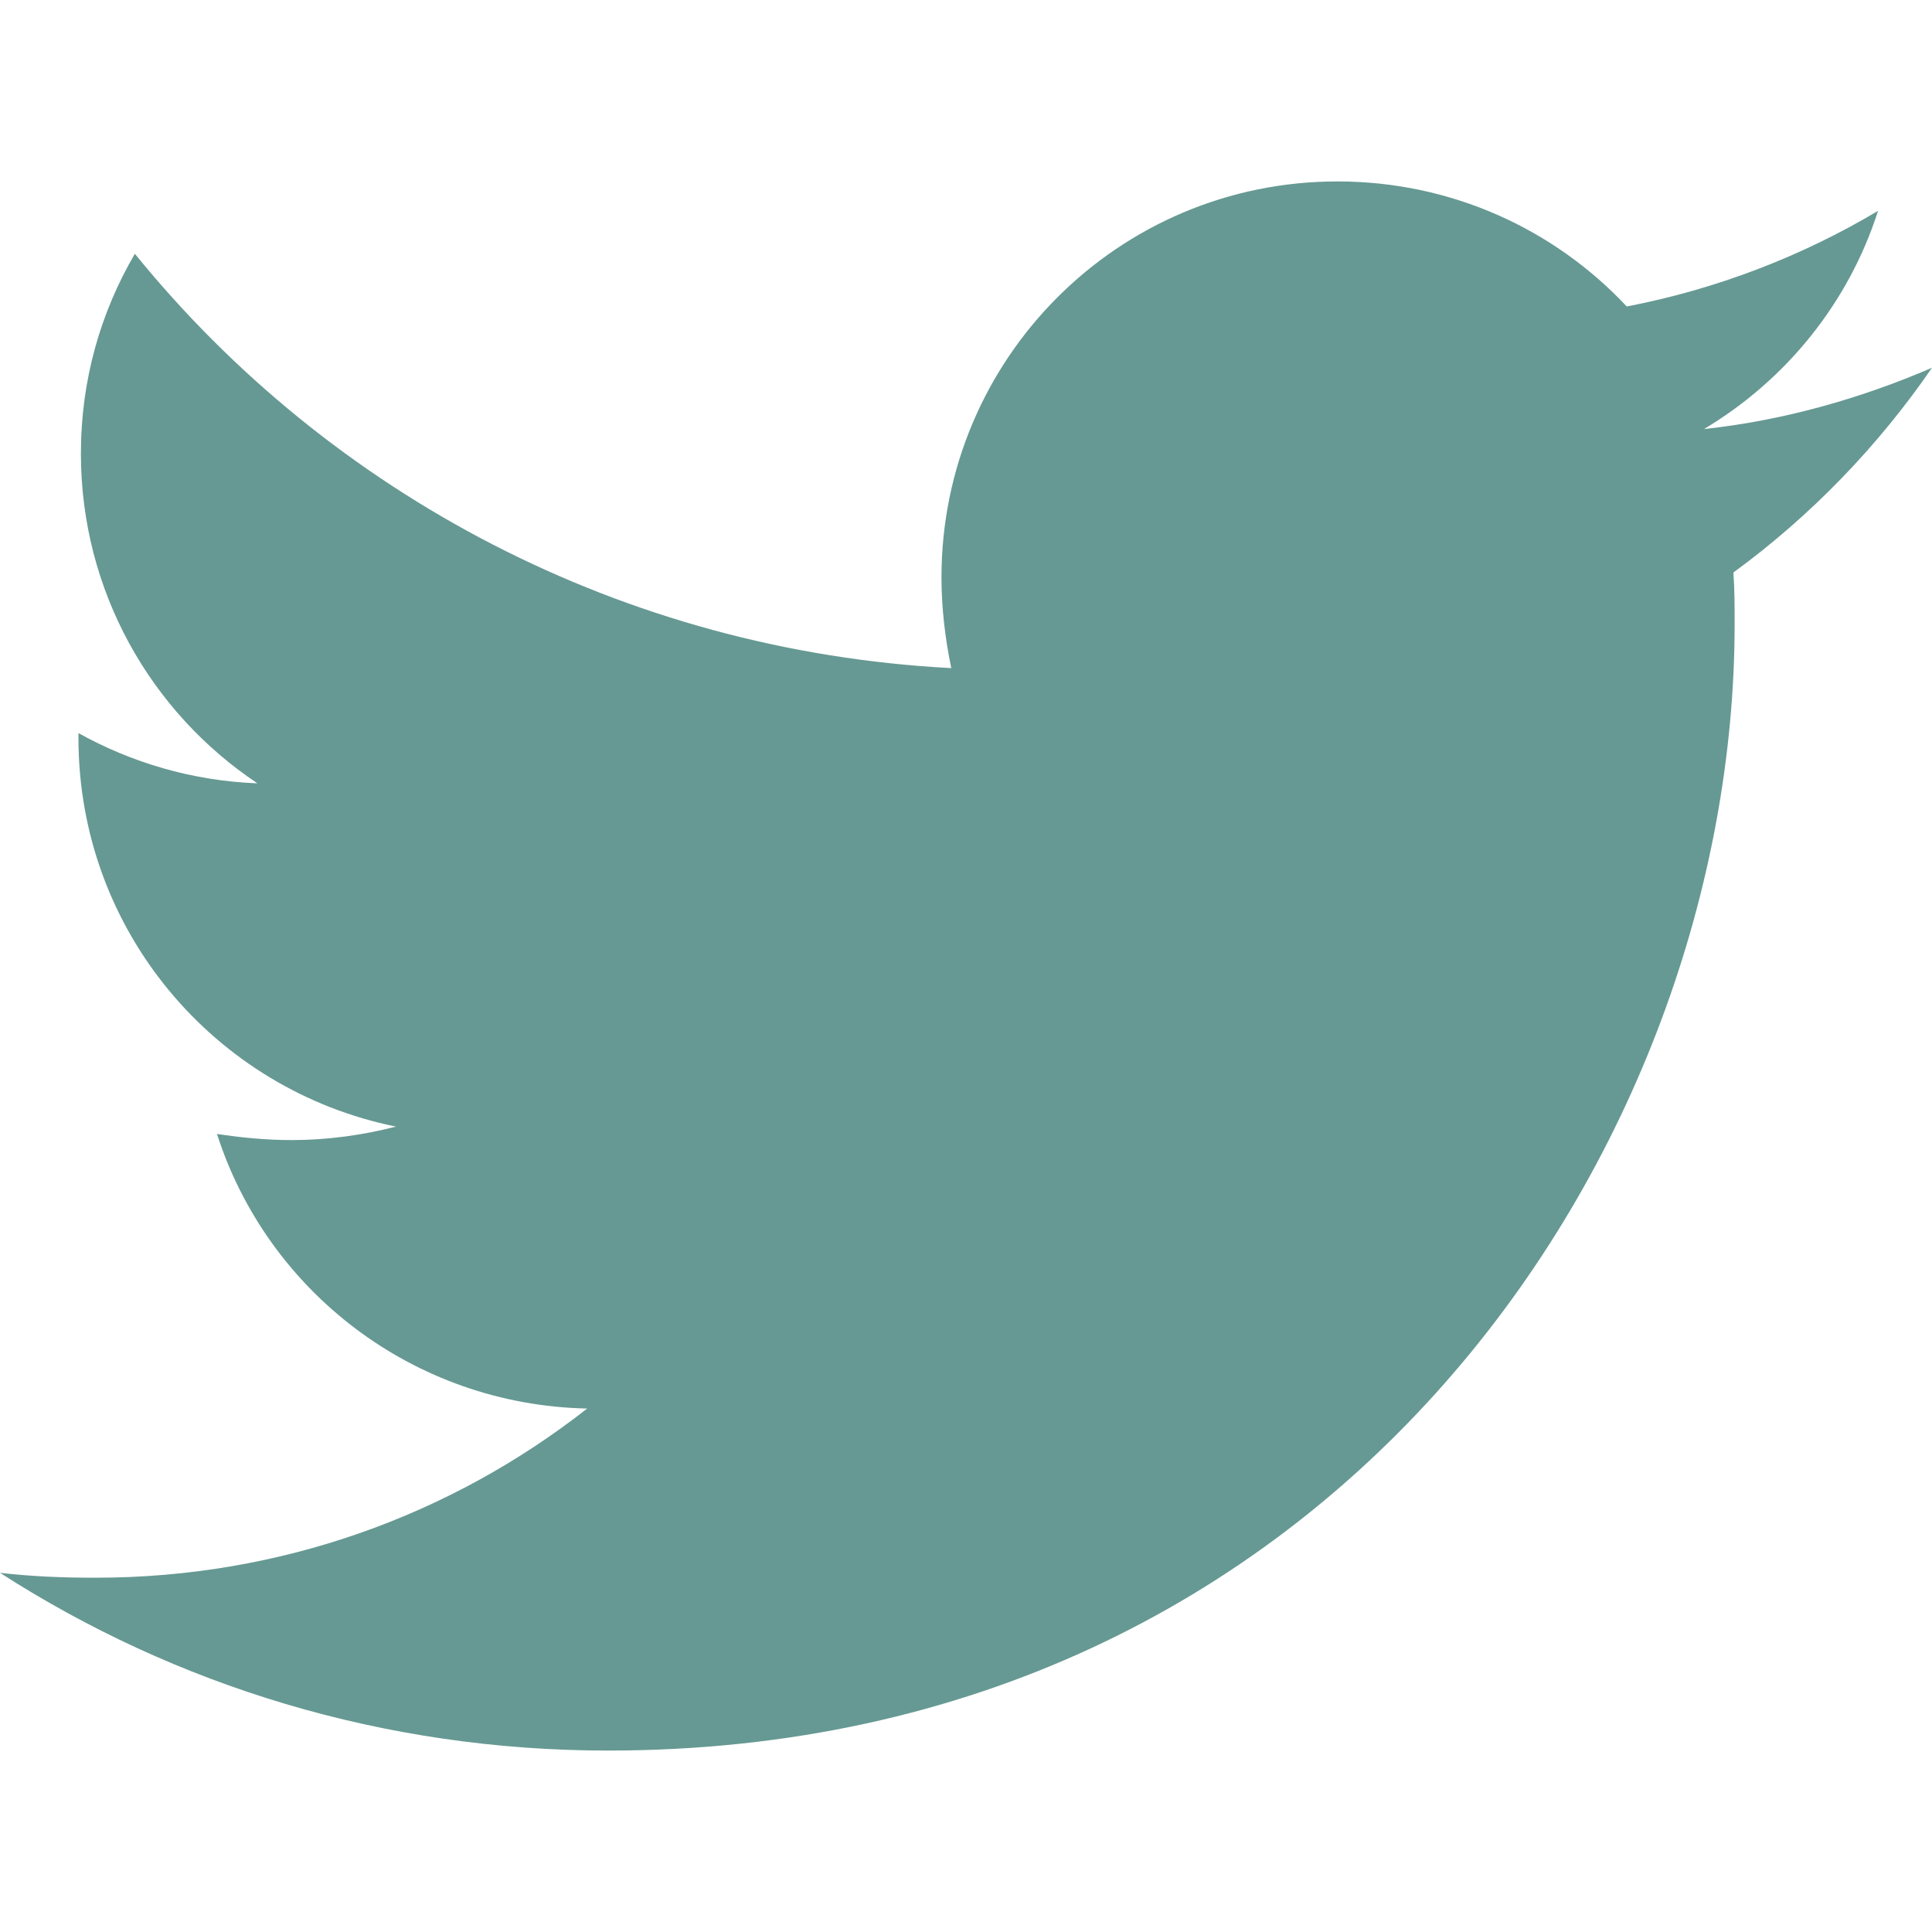
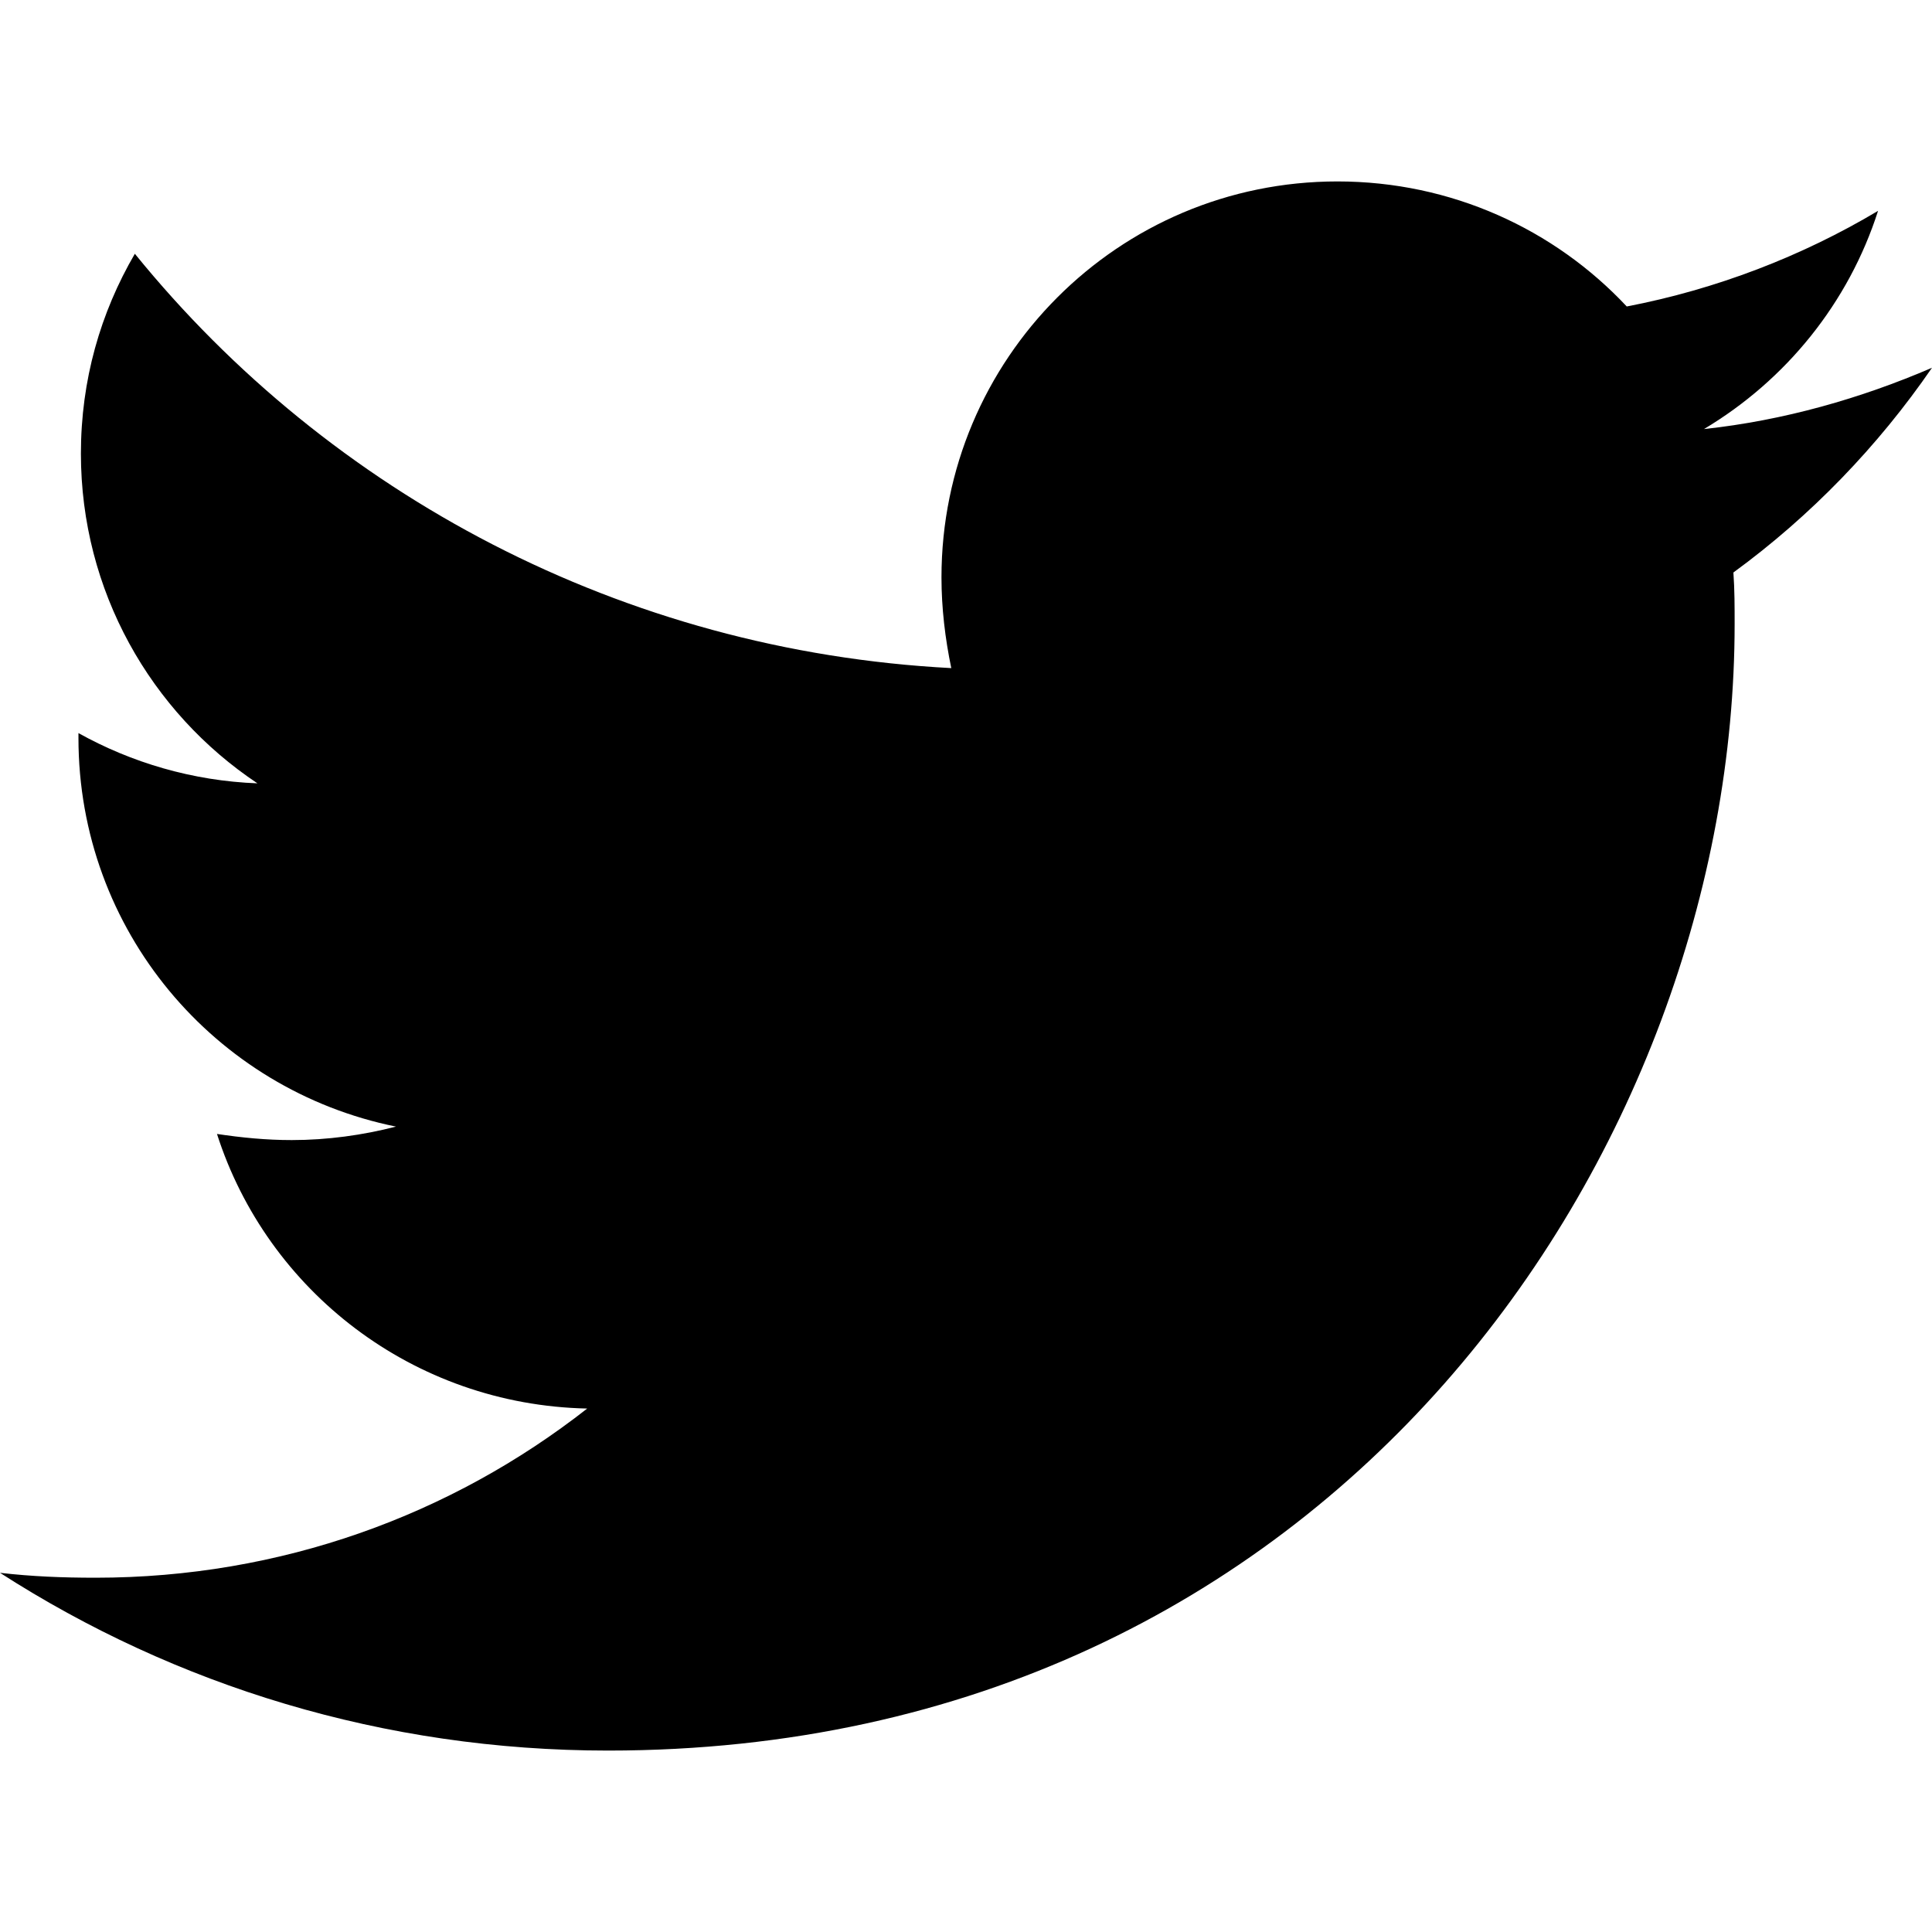
- <svg xmlns="http://www.w3.org/2000/svg" viewBox="0 0 512 512">
-   <path d="M459.37 151.716c.325 4.548.325 9.097.325 13.645 0 138.72-105.583 298.558-298.558 298.558-59.452 0-114.68-17.219-161.137-47.106 8.447.974 16.568 1.299 25.34 1.299 49.055 0 94.213-16.568 130.274-44.832-46.132-.975-84.792-31.188-98.112-72.772 6.498.974 12.995 1.624 19.818 1.624 9.421 0 18.843-1.3 27.614-3.573-48.081-9.747-84.143-51.98-84.143-102.985v-1.299c13.969 7.797 30.214 12.67 47.431 13.319-28.264-18.843-46.781-51.005-46.781-87.391 0-19.492 5.197-37.36 14.294-52.954 51.655 63.675 129.3 105.258 216.365 109.807-1.624-7.797-2.599-15.918-2.599-24.04 0-57.828 46.782-104.934 104.934-104.934 30.213 0 57.502 12.67 76.67 33.137 23.715-4.548 46.456-13.32 66.599-25.34-7.798 24.366-24.366 44.833-46.132 57.827 21.117-2.273 41.584-8.122 60.426-16.243-14.292 20.791-32.161 39.308-52.628 54.253z" style="fill:#669993;fill-opacity:1" />
+ <svg xmlns="http://www.w3.org/2000/svg" aria-hidden="true" focusable="false" data-prefix="fab" data-icon="twitter" role="img" viewBox="0 0 512 512" class="svg-inline--fa fa-twitter fa-w-16" data-v-045160f6="">
+   <path fill="currentColor" d="M459.37 151.716c.325 4.548.325 9.097.325 13.645 0 138.72-105.583 298.558-298.558 298.558-59.452 0-114.68-17.219-161.137-47.106 8.447.974 16.568 1.299 25.34 1.299 49.055 0 94.213-16.568 130.274-44.832-46.132-.975-84.792-31.188-98.112-72.772 6.498.974 12.995 1.624 19.818 1.624 9.421 0 18.843-1.3 27.614-3.573-48.081-9.747-84.143-51.98-84.143-102.985v-1.299c13.969 7.797 30.214 12.67 47.431 13.319-28.264-18.843-46.781-51.005-46.781-87.391 0-19.492 5.197-37.36 14.294-52.954 51.655 63.675 129.3 105.258 216.365 109.807-1.624-7.797-2.599-15.918-2.599-24.04 0-57.828 46.782-104.934 104.934-104.934 30.213 0 57.502 12.67 76.67 33.137 23.715-4.548 46.456-13.32 66.599-25.34-7.798 24.366-24.366 44.833-46.132 57.827 21.117-2.273 41.584-8.122 60.426-16.243-14.292 20.791-32.161 39.308-52.628 54.253z" data-v-045160f6="" class="" />
</svg>
